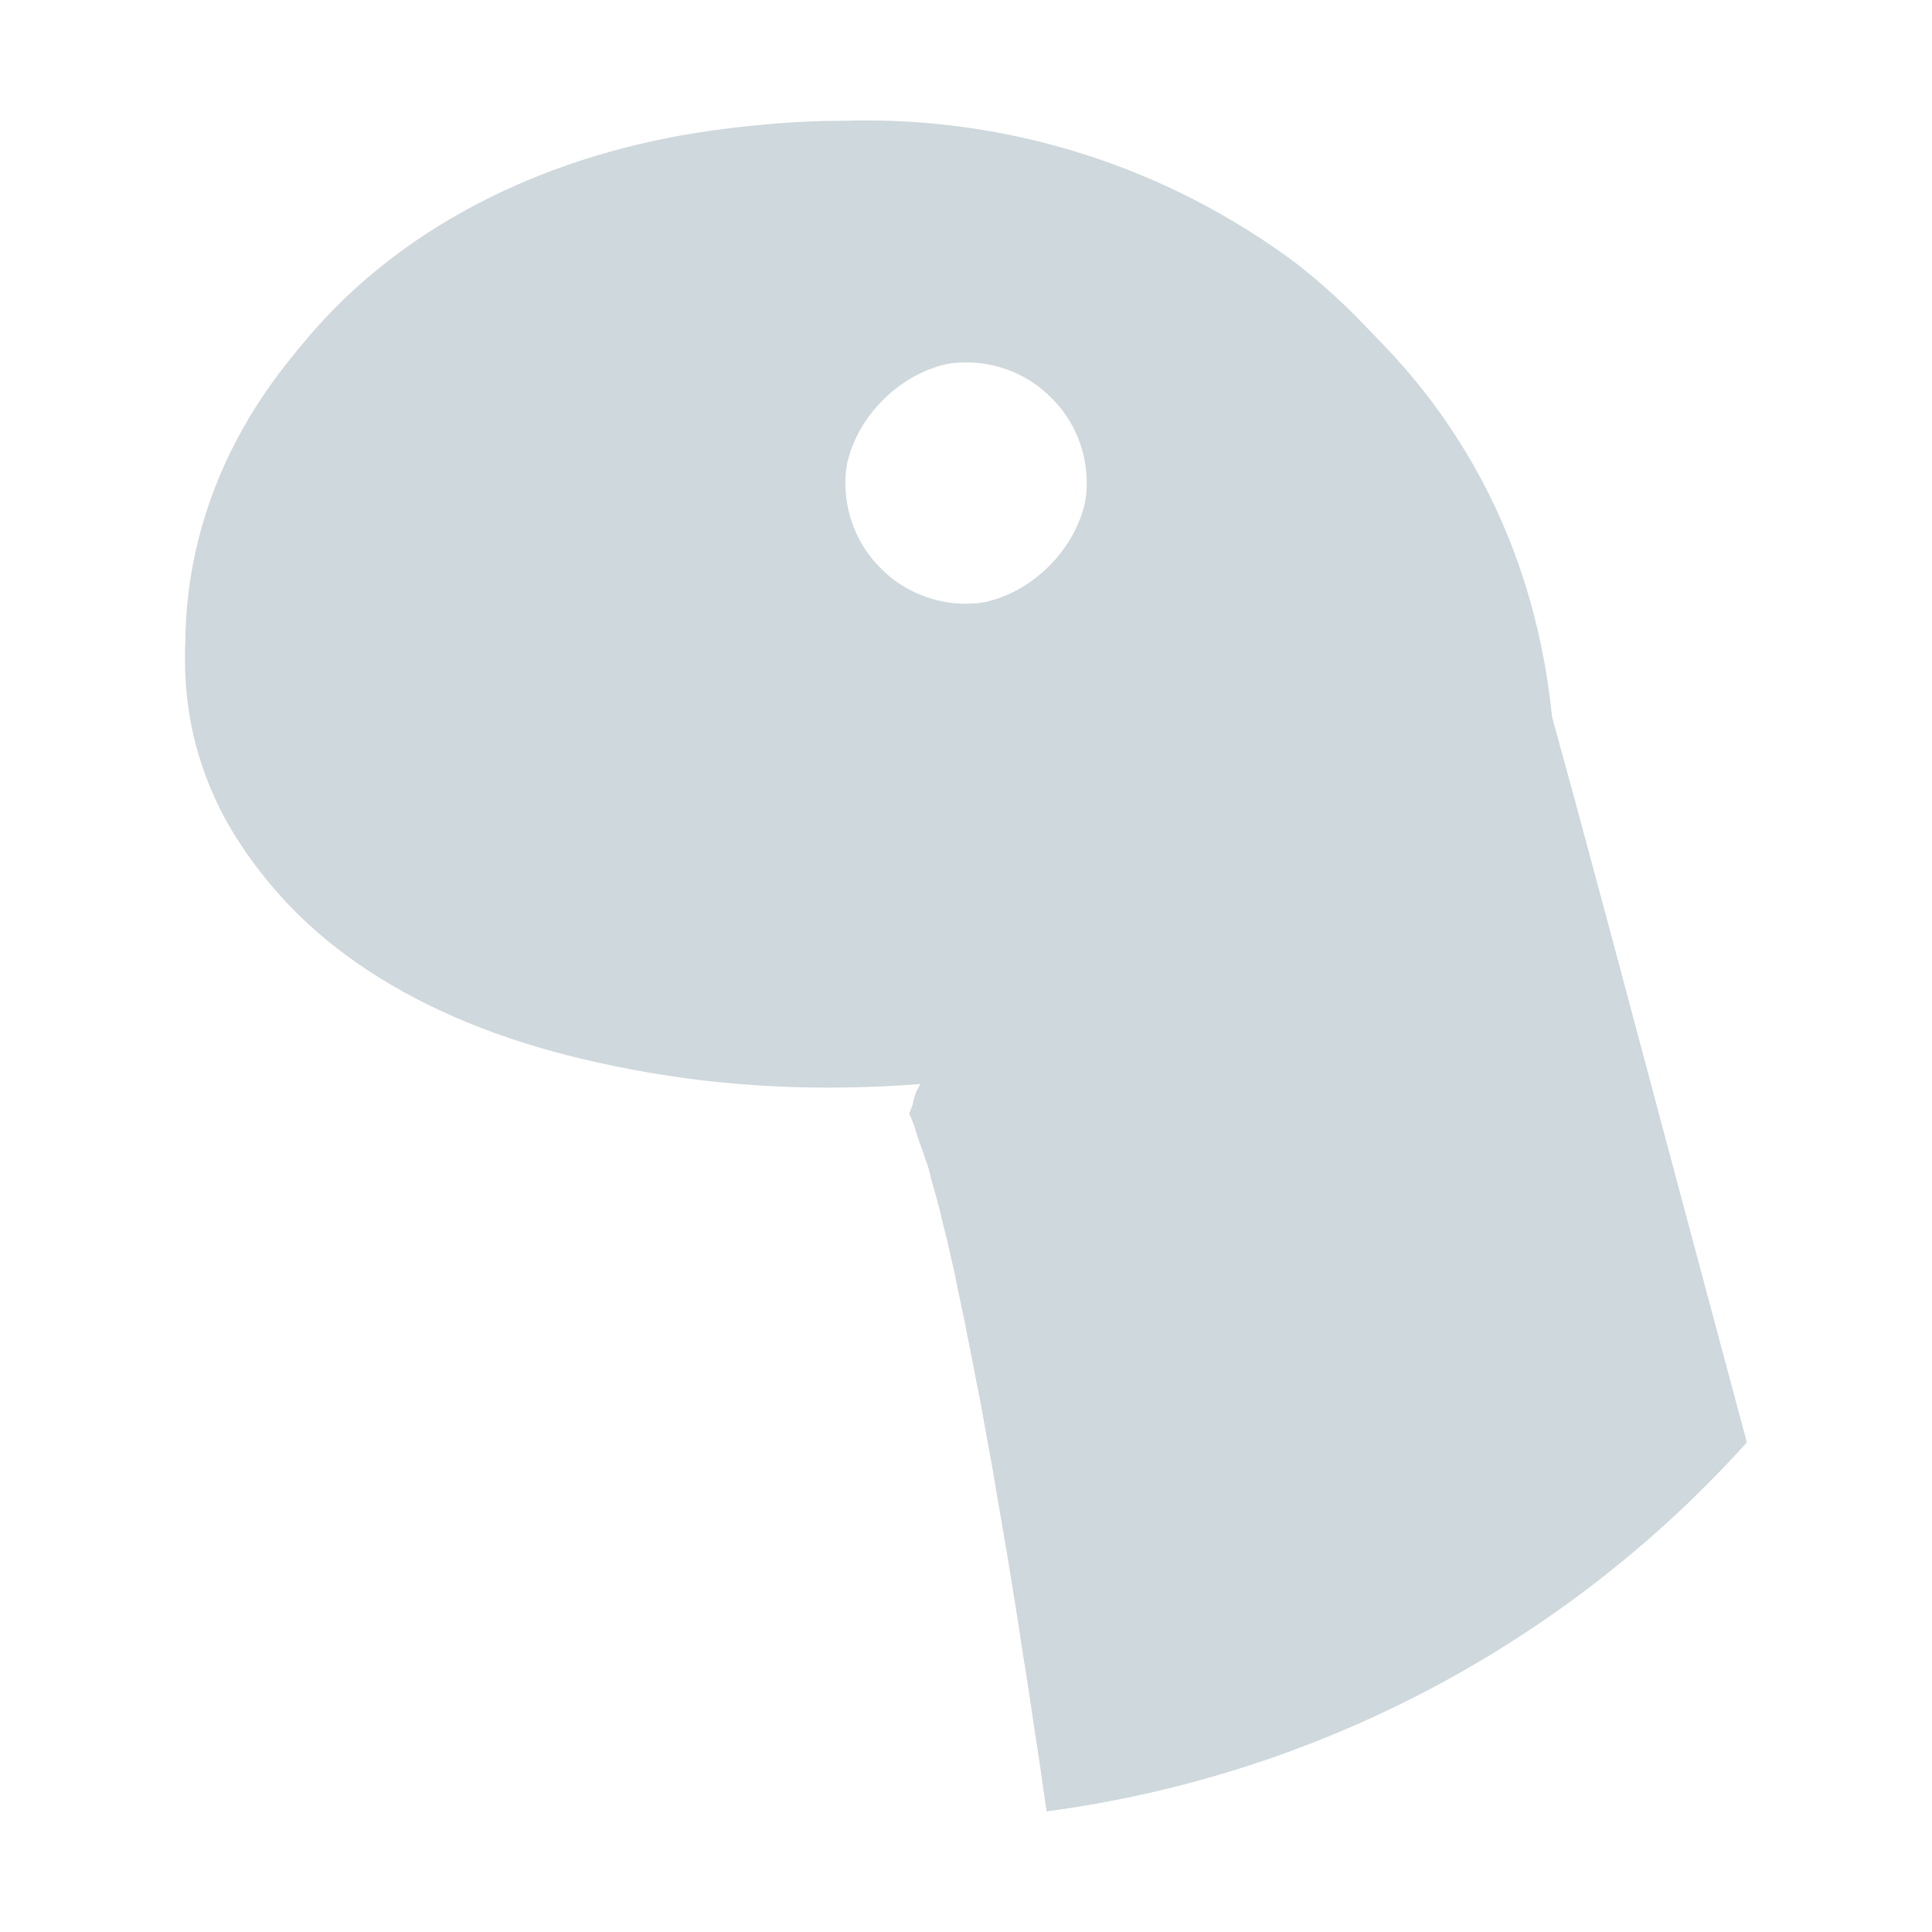
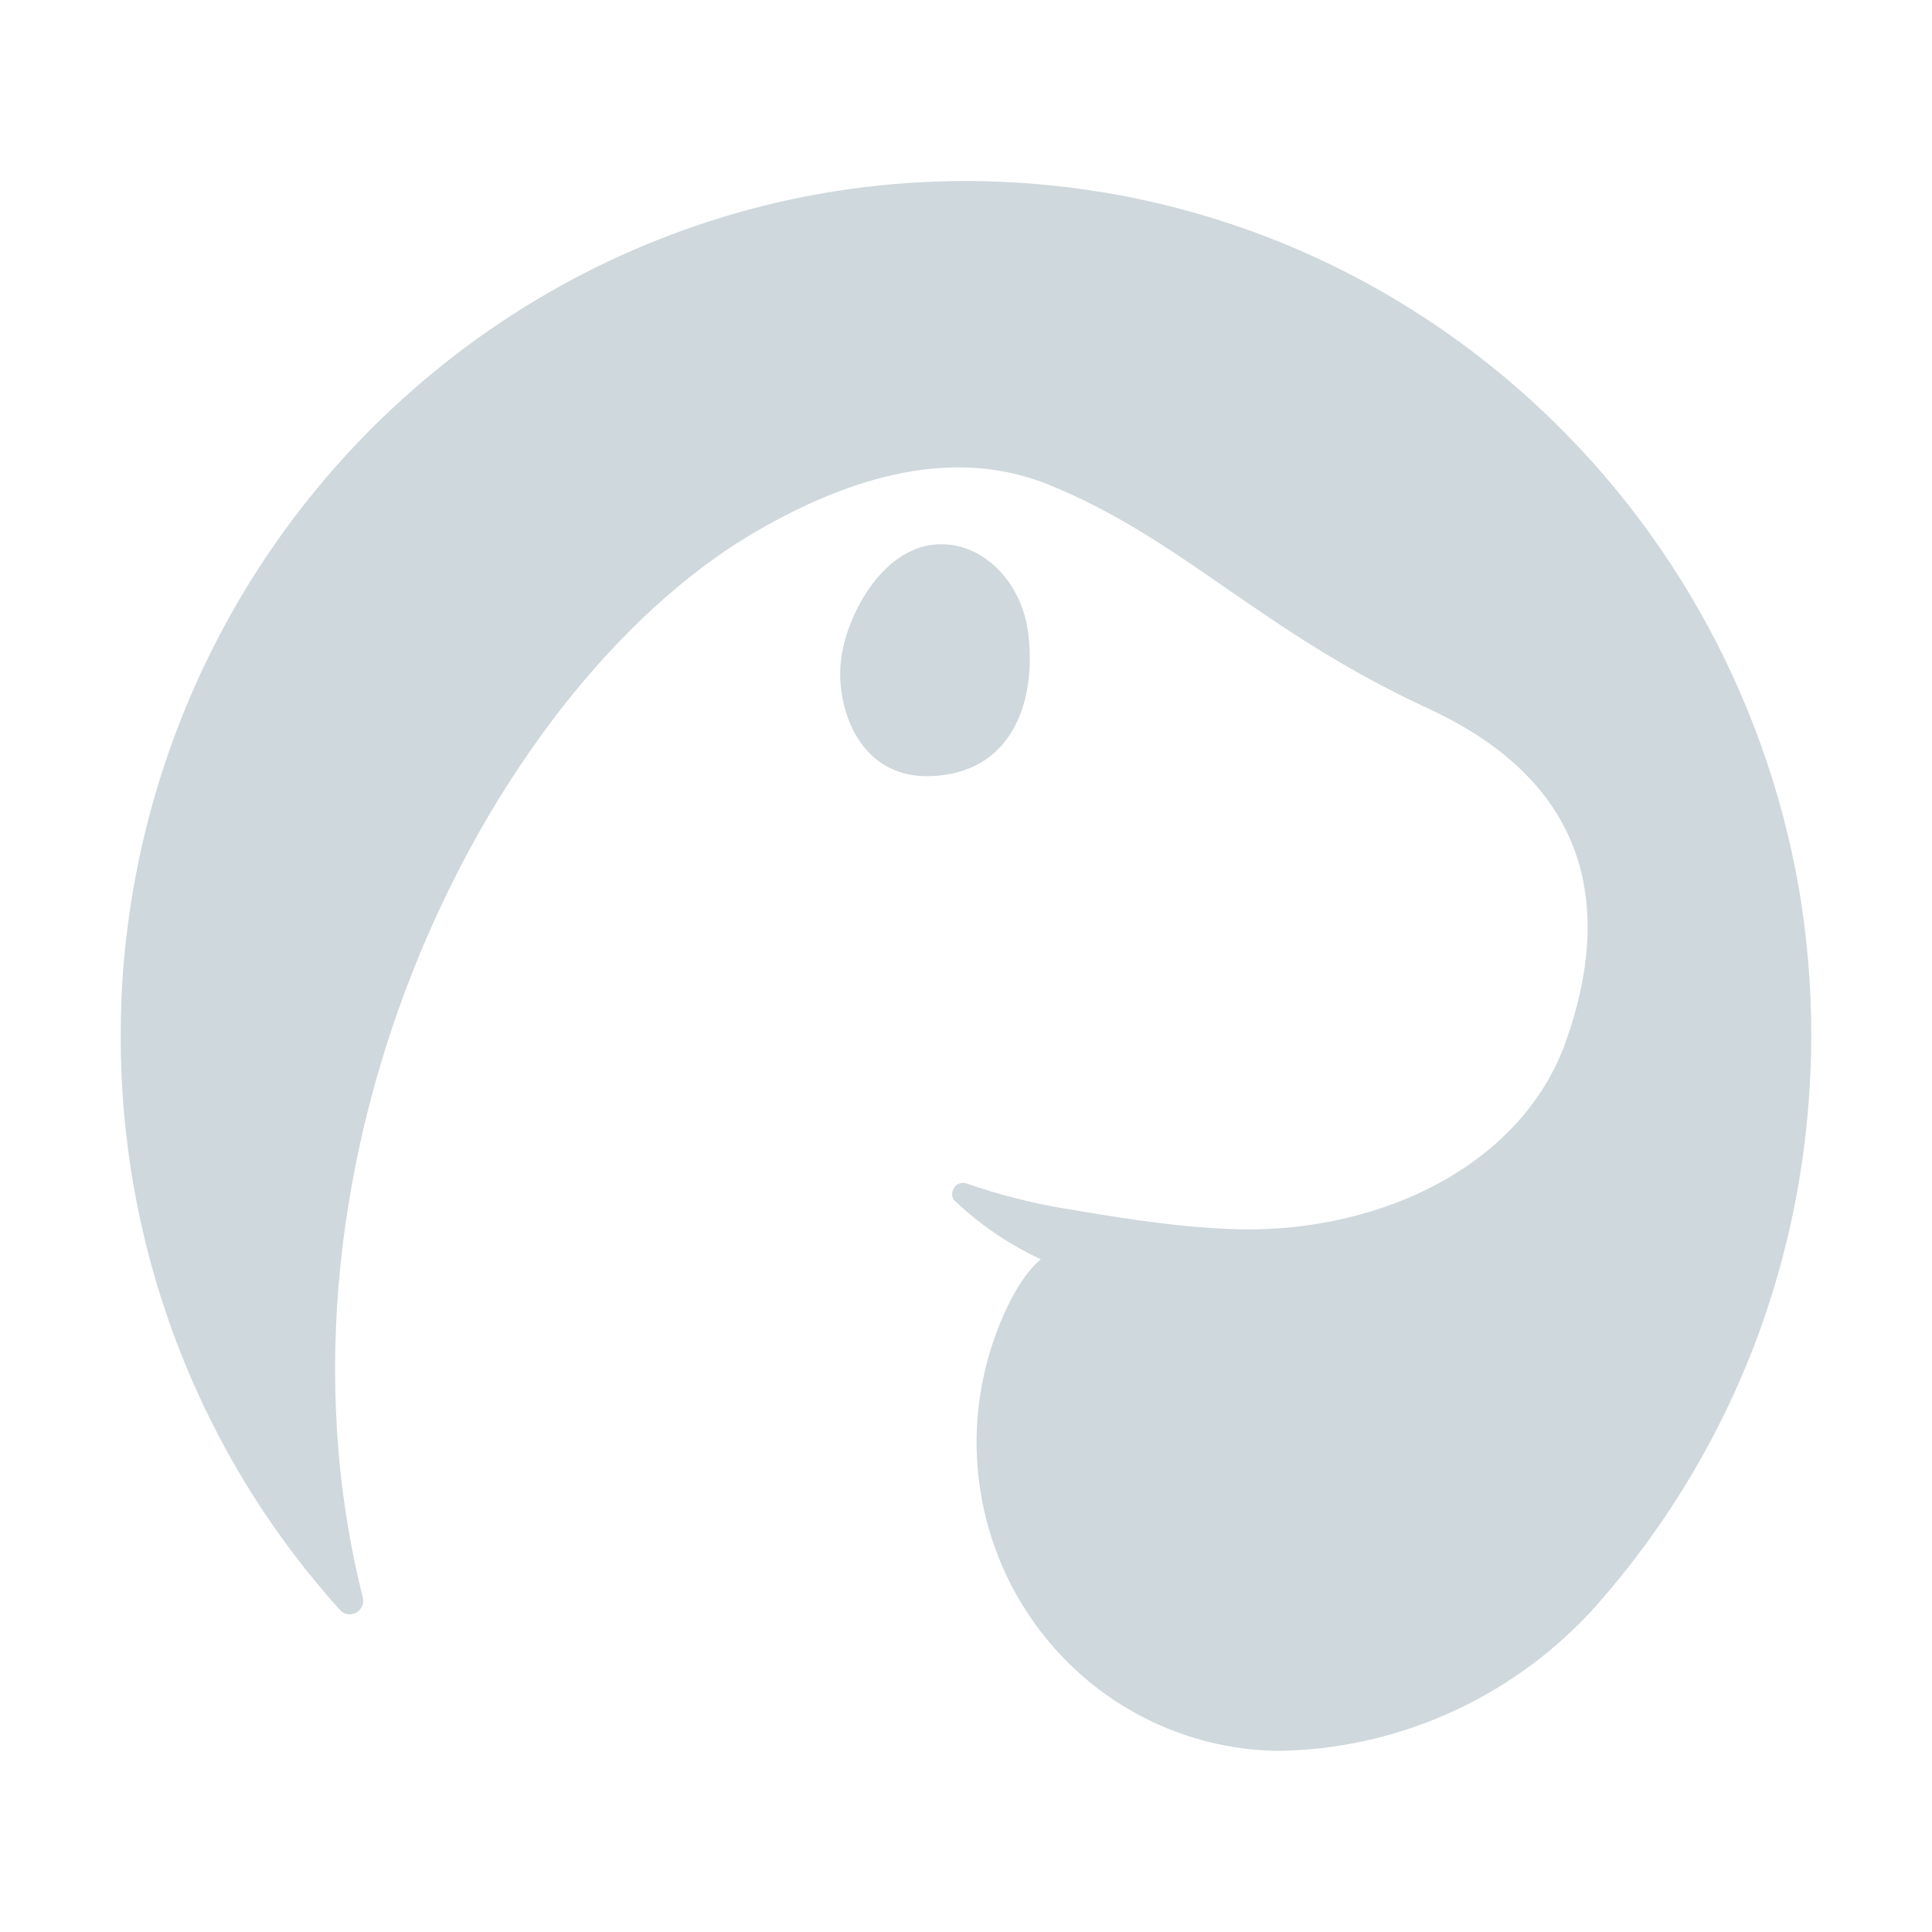
<svg xmlns="http://www.w3.org/2000/svg" viewBox="0 0 32 32">
-   <path d="M3.069,10.688C3.069,5.873,7.859,2,14.001,2a11.894,11.894,0,0,1,7.489,2.378,10.643,10.643,0,0,1,3.594,5.236l.015.049.017.057.034.108.049.199.133.463.14.528.239.875.38,1.387.613,2.279.691,2.594L28.511,22.32l.421,1.571-.091.099A18.976,18.976,0,0,1,17.337,30l-.04-.273-.074-.545-.066-.395-.076-.52L16.984,27.633l-.042-.249-.091-.602-.057-.355-.074-.463-.076-.444-.074-.431-.074-.423-.066-.412-.074-.395-.068-.38-.049-.281-.057-.271-.034-.173-.066-.349-.051-.247-.057-.304-.049-.216-.042-.205-.042-.199-.023-.133-.059-.247-.042-.182-.04-.182-.032-.114-.042-.167-.032-.156-.042-.156-.042-.148-.023-.091-.042-.142-.032-.131-.025-.091L15.331,19.207l-.023-.072-.034-.116-.025-.085-.017-.049q-.067-.196-.148-.387l-.025-.051.19-.495-.75.025L14.291,17.987c-6.819.14-11.222-2.759-11.222-7.301ZM17.414,6.587a1.999,1.999,0,1,0,0,2.828A1.999,1.999,0,0,0,17.414,6.587Z" style="fill: #cfd8dc;fill-rule: evenodd" />
-   <path d="M3.069,10.688C4.018-1.339,24.457-.735,25.709,11.893c1.027,3.74,2.21,8.244,3.222,11.998A18.984,18.984,0,0,1,17.337,30c-.407-2.791-.839-5.602-1.41-8.364-.144-.708-.304-1.428-.505-2.122-.103-.536-.522-1.043-.173-1.56-6.665.528-12.373-2.428-12.18-7.267ZM17.414,6.587c-1.807-1.861-4.689,1.02-2.827,2.828C16.394,11.275,19.276,8.394,17.414,6.587Z" style="fill: #cfd8dc;fill-rule: evenodd" />
+   <path fill="#cfd8dc" d="M3.288 23.102A13.937 14.098 0 0 1 2 17.16c0-.553.028-1.09.091-1.622a14.049 14.211 0 0 1 .273-1.586 14 14.162 0 0 1 4.333-7.37 14.007 14.169 0 0 1 6.37-3.272 14.028 14.19 0 0 1 3.997-.27 13.958 14.12 0 0 1 4.76 1.24 14.021 14.183 0 0 1 3.241 2.089 14.028 14.19 0 0 1 4.732 8.355A14.063 14.225 0 0 1 30 17.161a14.175 14.339 0 0 1-.042 1.076 13.986 14.147 0 0 1-.847 3.902 14.007 14.169 0 0 1-2.779 4.574A7.245 7.329 0 0 1 21.166 29a5.054 5.112 0 0 1-4.816-6.444c.119-.453.434-1.317.889-1.699a5.334 5.396 0 0 1-1.435-.977c-.049-.057-.042-.156.007-.22a.182.184 0 0 1 .203-.056 10.206 10.324 0 0 0 1.596.41c.777.128 1.736.298 2.709.34 2.366.12 4.844-.956 5.614-3.094.763-2.146.469-4.263-2.289-5.53-2.758-1.275-4.032-2.783-6.258-3.696-1.456-.595-3.073-.241-4.732.694-4.48 2.5-8.491 10.408-6.643 17.737a.224.227 0 0 1-.364.22 14.077 14.24 0 0 1-1.463-1.927 14.021 14.183 0 0 1-.896-1.656M15.503 9.018c.749-.057 1.414.595 1.526 1.459.147 1.154-.273 2.35-1.645 2.379-1.183.02-1.54-1.176-1.456-1.905.077-.73.665-1.862 1.568-1.933z" />
</svg>
